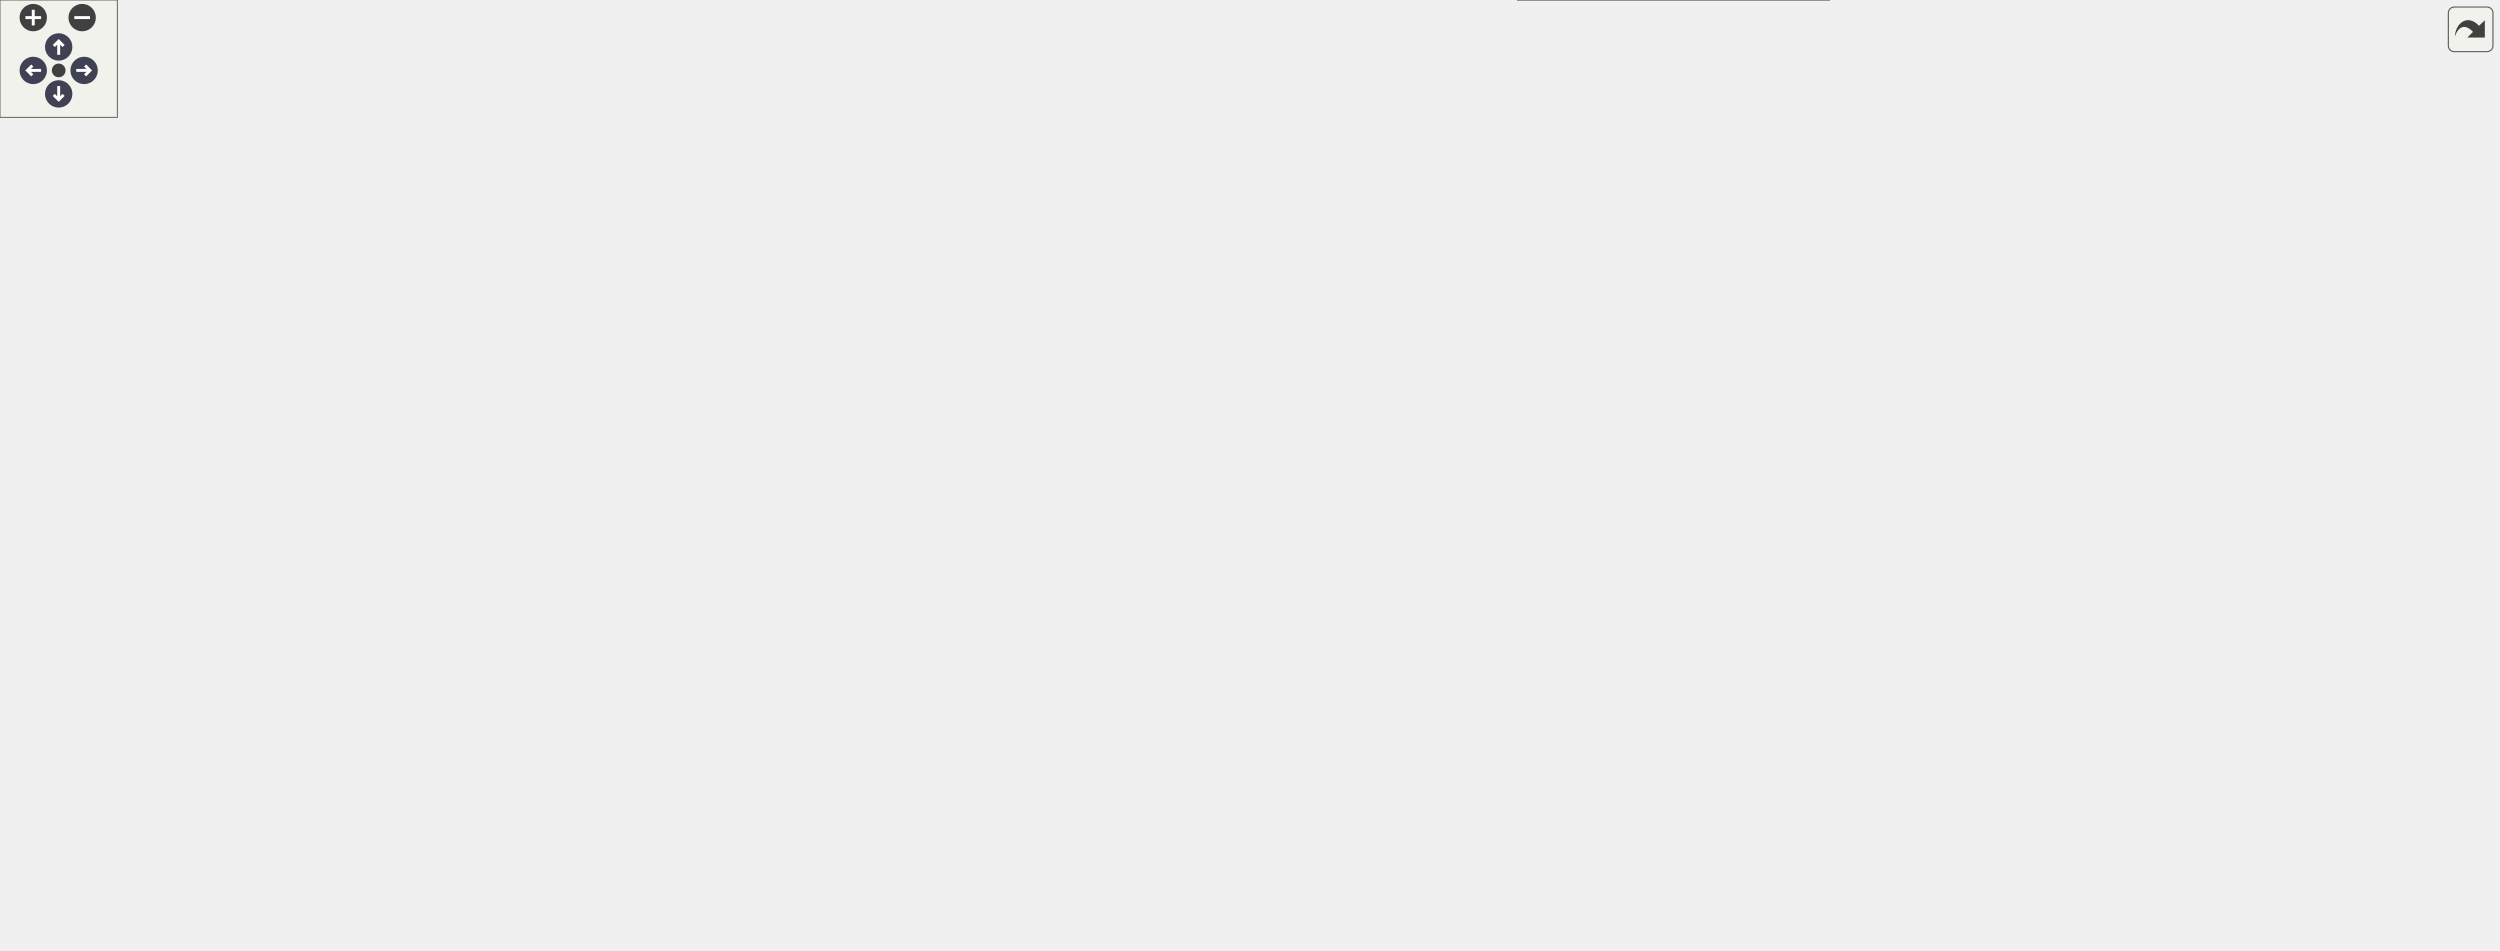
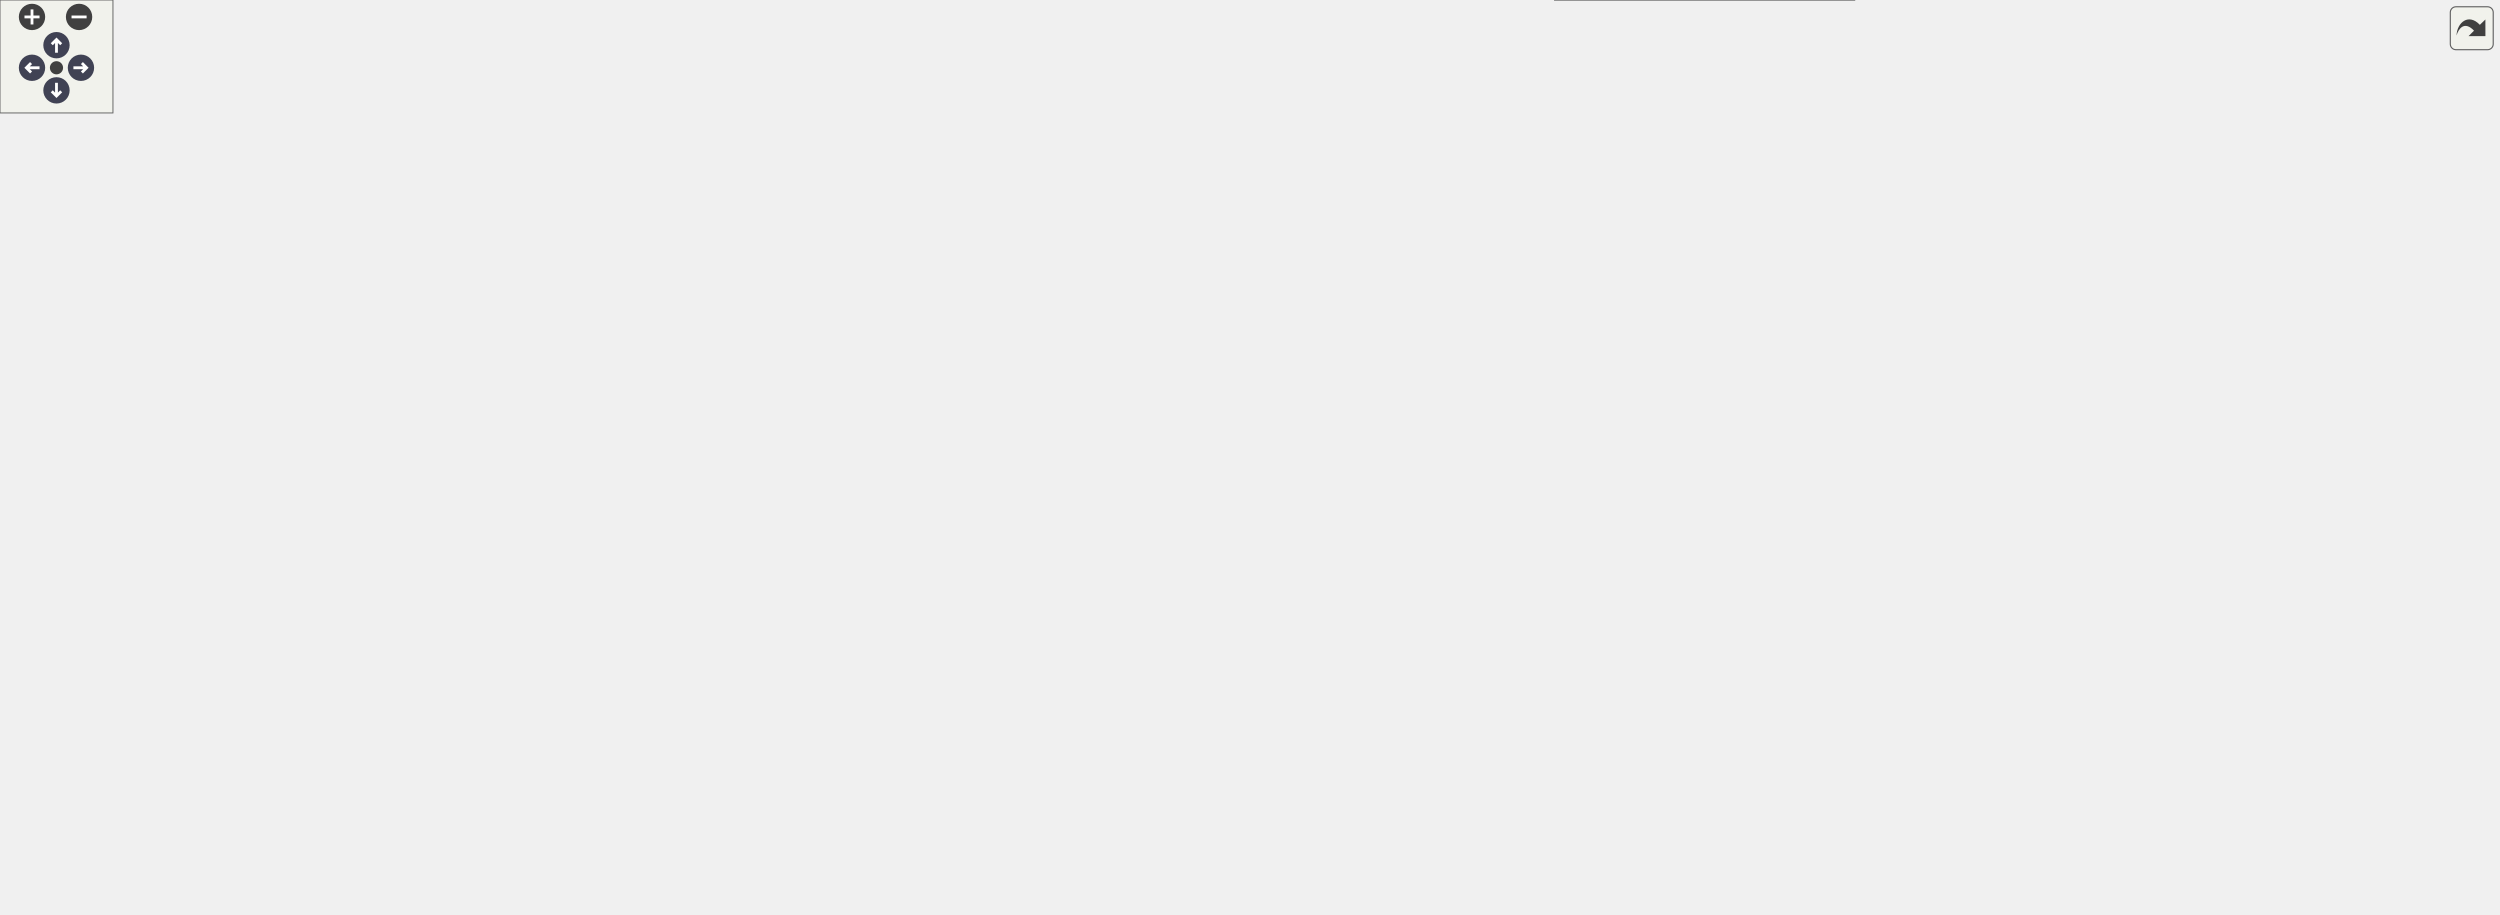
<svg xmlns="http://www.w3.org/2000/svg" xmlns:xlink="http://www.w3.org/1999/xlink" id="main" version="1.1" xml:space="preserve">
  <style type="text/css">
.node, .edge {opacity: 0.7;}
.node.selected, .edge.selected {opacity: 1;}
.edge:hover path { stroke: red; }
.edge:hover polygon { stroke: red; fill: red; }
</style>
  <defs>
    <circle id="rim" cx="0" cy="0" r="7" />
    <circle id="rim2" cx="0" cy="0" r="3.5" />
    <g id="zoomPlus">
      <use xlink:href="#rim" fill="#404040">
        <set attributeName="fill" to="#808080" begin="zoomplus.mouseover" end="zoomplus.mouseout" />
      </use>
      <path d="M-4,0h8M0,-4v8" fill="none" stroke="white" stroke-width="1.5" pointer-events="none" />
    </g>
    <g id="zoomMin">
      <use xlink:href="#rim" fill="#404040">
        <set attributeName="fill" to="#808080" begin="zoomminus.mouseover" end="zoomminus.mouseout" />
      </use>
      <path d="M-4,0h8" fill="none" stroke="white" stroke-width="1.5" pointer-events="none" />
    </g>
    <g id="arrowUp" transform="translate(30 24)">
      <use xlink:href="#rim" />
      <path pointer-events="none" fill="none" stroke="white" stroke-width="1.5" d="M0,-3.0v7 M-2.5,-0.5L0,-3.0L2.5,-0.5" />
    </g>
    <g id="arrowRight" transform="rotate(90) translate(36 -43)">
      <use xlink:href="#rim" />
      <path pointer-events="none" fill="none" stroke="white" stroke-width="1.5" d="M0,-3.0v7 M-2.5,-0.5L0,-3.0L2.5,-0.5" />
    </g>
    <g id="arrowDown" transform="rotate(180) translate(-30 -48)">
      <use xlink:href="#rim" />
      <path pointer-events="none" fill="none" stroke="white" stroke-width="1.5" d="M0,-3.0v7 M-2.5,-0.5L0,-3.0L2.5,-0.5" />
    </g>
    <g id="arrowLeft" transform="rotate(270) translate(-36 17)">
      <use xlink:href="#rim" />
      <path pointer-events="none" fill="none" stroke="white" stroke-width="1.5" d="M0,-3.0v7 M-2.5,-0.5L0,-3.0L2.5,-0.5" />
    </g>
    <g id="resetDef">
      <use xlink:href="#rim2" fill="#404040">
        <set attributeName="fill" to="#808080" begin="reset.mouseover" end="reset.mouseout" />
      </use>
    </g>
  </defs>
  <svg id="graph" class="graph">
    <g id="viewport">
      <g id="Node000001" class="node">
        <g id="a_Node000001">
          <a xlink:title=" ">
-             <polygon fill="#999999" stroke="#666666" points="1277,-250 1142,-250 1142,-209 1277,-209 1277,-250" />
-             <text text-anchor="start" x="1150" y="-238" font-family="Helvetica,sans-Serif" font-size="10.00">nlohmann::json_schema</text>
-             <text text-anchor="start" x="1150" y="-227" font-family="Helvetica,sans-Serif" font-size="10.00">::root_schema::get_or</text>
-             <text text-anchor="middle" x="1209.5" y="-216" font-family="Helvetica,sans-Serif" font-size="10.00">_create_ref</text>
+             <polygon fill="#999999" stroke="#666666" points="1327,-250 1192,-250 1192,-209 1327,-209 1327,-250" />
+             <text text-anchor="start" x="1200" y="-238" font-family="Helvetica,sans-Serif" font-size="10.00">nlohmann::json_schema</text>
+             <text text-anchor="start" x="1200" y="-227" font-family="Helvetica,sans-Serif" font-size="10.00">::root_schema::get_or</text>
+             <text text-anchor="middle" x="1259.5" y="-216" font-family="Helvetica,sans-Serif" font-size="10.00">_create_ref</text>
          </a>
        </g>
      </g>
      <g id="Node000002" class="node">
        <g id="a_Node000002">
          <a xlink:href="classanonymous__namespace_02json-validator_8cpp_03_1_1schema.html#aafee860997369c77204d5b1a7d095c3f" target="_top" xlink:title=" ">
-             <polygon fill="white" stroke="#666666" points="1106,-250 971,-250 971,-209 1106,-209 1106,-250" />
-             <text text-anchor="start" x="979" y="-238" font-family="Helvetica,sans-Serif" font-size="10.00">anonymous_namespace</text>
-             <text text-anchor="start" x="979" y="-227" font-family="Helvetica,sans-Serif" font-size="10.00">{json-validator::cpp}</text>
-             <text text-anchor="middle" x="1038.5" y="-216" font-family="Helvetica,sans-Serif" font-size="10.00">::schema::make</text>
+             <polygon fill="white" stroke="#666666" points="1156,-250 1021,-250 1021,-209 1156,-209 1156,-250" />
+             <text text-anchor="start" x="1029" y="-238" font-family="Helvetica,sans-Serif" font-size="10.00">anonymous_namespace</text>
+             <text text-anchor="start" x="1029" y="-227" font-family="Helvetica,sans-Serif" font-size="10.00">{json-validator::cpp}</text>
+             <text text-anchor="middle" x="1088.5" y="-216" font-family="Helvetica,sans-Serif" font-size="10.00">::schema::make</text>
          </a>
        </g>
      </g>
      <g id="edge1_Node000001_Node000002" class="edge">
        <g id="a_edge1_Node000001_Node000002">
          <a xlink:title=" ">
-             <path fill="none" stroke="#63b8ff" d="M1131.45,-222.77C1122.98,-222.72 1114.41,-222.76 1106.08,-222.89" />
-             <polygon fill="#63b8ff" stroke="#63b8ff" points="1131.67,-226.28 1141.71,-222.88 1131.74,-219.28 1131.67,-226.28" />
+             <path fill="none" stroke="#63b8ff" d="M1181.45,-222.77C1172.98,-222.72 1164.41,-222.76 1156.08,-222.89" />
+             <polygon fill="#63b8ff" stroke="#63b8ff" points="1181.67,-226.28 1191.71,-222.88 1181.74,-219.28 1181.67,-226.28" />
          </a>
        </g>
      </g>
      <g id="edge3_Node000002_Node000001" class="edge">
        <g id="a_edge3_Node000002_Node000001">
          <a xlink:title=" ">
-             <path fill="none" stroke="#63b8ff" d="M1116.34,-236.23C1124.81,-236.28 1133.38,-236.24 1141.71,-236.12" />
-             <polygon fill="#63b8ff" stroke="#63b8ff" points="1116.12,-232.72 1106.08,-236.11 1116.05,-239.72 1116.12,-232.72" />
+             <path fill="none" stroke="#63b8ff" d="M1166.34,-236.23C1174.81,-236.28 1183.38,-236.24 1191.71,-236.12" />
+             <polygon fill="#63b8ff" stroke="#63b8ff" points="1166.12,-232.72 1156.08,-236.11 1166.05,-239.72 1166.12,-232.72" />
          </a>
        </g>
      </g>
      <g id="edge9_Node000002_Node000002" class="edge">
        <g id="a_edge9_Node000002_Node000002">
          <a xlink:title=" ">
-             <path fill="none" stroke="#63b8ff" d="M1067.75,-259.96C1063.4,-264.74 1053.65,-268 1038.5,-268 1014.26,-268 1003.85,-259.65 1007.26,-250.1" />
-             <polygon fill="#63b8ff" stroke="#63b8ff" points="1071.19,-260.59 1069.74,-250.1 1064.33,-259.2 1071.19,-260.59" />
+             <path fill="none" stroke="#63b8ff" d="M1117.75,-259.96C1113.4,-264.74 1103.65,-268 1088.5,-268 1064.26,-268 1053.85,-259.65 1057.26,-250.1" />
+             <polygon fill="#63b8ff" stroke="#63b8ff" points="1121.19,-260.59 1119.74,-250.1 1114.33,-259.2 1121.19,-260.59" />
          </a>
        </g>
      </g>
      <g id="Node000003" class="node">
        <g id="a_Node000003">
          <a xlink:href="classanonymous__namespace_02json-validator_8cpp_03_1_1array.html#ad16bb35faff550ae0c7014de82822e71" target="_top" xlink:title=" ">
-             <polygon fill="white" stroke="#666666" points="923,-425 788,-425 788,-384 923,-384 923,-425" />
-             <text text-anchor="start" x="796" y="-413" font-family="Helvetica,sans-Serif" font-size="10.00">anonymous_namespace</text>
-             <text text-anchor="start" x="796" y="-402" font-family="Helvetica,sans-Serif" font-size="10.00">{json-validator::cpp}</text>
-             <text text-anchor="middle" x="855.5" y="-391" font-family="Helvetica,sans-Serif" font-size="10.00">::array::array</text>
+             <polygon fill="white" stroke="#666666" points="973,-425 838,-425 838,-384 973,-384 973,-425" />
+             <text text-anchor="start" x="846" y="-413" font-family="Helvetica,sans-Serif" font-size="10.00">anonymous_namespace</text>
+             <text text-anchor="start" x="846" y="-402" font-family="Helvetica,sans-Serif" font-size="10.00">{json-validator::cpp}</text>
+             <text text-anchor="middle" x="905.5" y="-391" font-family="Helvetica,sans-Serif" font-size="10.00">::array::array</text>
          </a>
        </g>
      </g>
      <g id="edge2_Node000002_Node000003" class="edge">
        <g id="a_edge2_Node000002_Node000003">
          <a xlink:title=" ">
-             <path fill="none" stroke="#63b8ff" d="M1023.54,-259.25C1006.78,-291.99 975.76,-344.11 935,-375.5 930.97,-378.6 926.58,-381.4 921.99,-383.92" />
-             <polygon fill="#63b8ff" stroke="#63b8ff" points="1026.74,-260.68 1028.08,-250.17 1020.48,-257.55 1026.74,-260.68" />
+             <path fill="none" stroke="#63b8ff" d="M1073.54,-259.25C1056.78,-291.99 1025.76,-344.11 985,-375.5 980.97,-378.6 976.58,-381.4 971.99,-383.92" />
+             <polygon fill="#63b8ff" stroke="#63b8ff" points="1076.74,-260.68 1078.08,-250.17 1070.48,-257.55 1076.74,-260.68" />
          </a>
        </g>
      </g>
      <g id="Node000004" class="node">
        <g id="a_Node000004">
          <a xlink:href="classnlohmann_1_1json__schema_1_1root__schema.html#a4c543fe7b89e76b3fdd17a6883696238" target="_top" xlink:title=" ">
-             <polygon fill="white" stroke="#666666" points="923,-348 788,-348 788,-307 923,-307 923,-348" />
-             <text text-anchor="start" x="796" y="-336" font-family="Helvetica,sans-Serif" font-size="10.00">nlohmann::json_schema</text>
-             <text text-anchor="start" x="796" y="-325" font-family="Helvetica,sans-Serif" font-size="10.00">::root_schema::insert</text>
-             <text text-anchor="middle" x="855.5" y="-314" font-family="Helvetica,sans-Serif" font-size="10.00">_unknown_keyword</text>
+             <polygon fill="white" stroke="#666666" points="973,-348 838,-348 838,-307 973,-307 973,-348" />
+             <text text-anchor="start" x="846" y="-336" font-family="Helvetica,sans-Serif" font-size="10.00">nlohmann::json_schema</text>
+             <text text-anchor="start" x="846" y="-325" font-family="Helvetica,sans-Serif" font-size="10.00">::root_schema::insert</text>
+             <text text-anchor="middle" x="905.5" y="-314" font-family="Helvetica,sans-Serif" font-size="10.00">_unknown_keyword</text>
          </a>
        </g>
      </g>
      <g id="edge4_Node000002_Node000004" class="edge">
        <g id="a_edge4_Node000002_Node000004">
          <a xlink:title=" ">
-             <path fill="none" stroke="#63b8ff" d="M989.79,-255.82C972.96,-266.73 953.59,-278.93 935,-288.5 921.77,-295.31 906.62,-301.46 893.18,-306.96" />
-             <polygon fill="#63b8ff" stroke="#63b8ff" points="991.87,-258.64 998.34,-250.25 988.05,-252.77 991.87,-258.64" />
+             <path fill="none" stroke="#63b8ff" d="M1039.79,-255.82C1022.96,-266.73 1003.59,-278.93 985,-288.5 971.77,-295.31 956.62,-301.46 943.18,-306.96" />
+             <polygon fill="#63b8ff" stroke="#63b8ff" points="1041.87,-258.64 1048.34,-250.25 1038.05,-252.77 1041.87,-258.64" />
          </a>
        </g>
      </g>
      <g id="Node000005" class="node">
        <g id="a_Node000005">
          <a xlink:href="classanonymous__namespace_02json-validator_8cpp_03_1_1logical__combination.html#af6e410a20a726f16733df11cfa9f8ff5" target="_top" xlink:title=" ">
-             <polygon fill="white" stroke="#666666" points="923,-288.5 788,-288.5 788,-236.5 923,-236.5 923,-288.5" />
-             <text text-anchor="start" x="796" y="-276.5" font-family="Helvetica,sans-Serif" font-size="10.00">anonymous_namespace</text>
-             <text text-anchor="start" x="796" y="-265.5" font-family="Helvetica,sans-Serif" font-size="10.00">{json-validator::cpp}</text>
-             <text text-anchor="start" x="796" y="-254.5" font-family="Helvetica,sans-Serif" font-size="10.00">::logical_combination</text>
-             <text text-anchor="middle" x="855.5" y="-243.5" font-family="Helvetica,sans-Serif" font-size="10.00">::logical_combination</text>
+             <polygon fill="white" stroke="#666666" points="973,-288.5 838,-288.5 838,-236.5 973,-236.5 973,-288.5" />
+             <text text-anchor="start" x="846" y="-276.5" font-family="Helvetica,sans-Serif" font-size="10.00">anonymous_namespace</text>
+             <text text-anchor="start" x="846" y="-265.5" font-family="Helvetica,sans-Serif" font-size="10.00">{json-validator::cpp}</text>
+             <text text-anchor="start" x="846" y="-254.5" font-family="Helvetica,sans-Serif" font-size="10.00">::logical_combination</text>
+             <text text-anchor="middle" x="905.5" y="-243.5" font-family="Helvetica,sans-Serif" font-size="10.00">::logical_combination</text>
          </a>
        </g>
      </g>
      <g id="edge7_Node000002_Node000005" class="edge">
        <g id="a_edge7_Node000002_Node000005">
          <a xlink:title=" ">
-             <path fill="none" stroke="#63b8ff" d="M960.93,-243.46C948.42,-245.74 935.54,-248.09 923.29,-250.32" />
-             <polygon fill="#63b8ff" stroke="#63b8ff" points="961.66,-246.88 970.87,-241.65 960.41,-240 961.66,-246.88" />
+             <path fill="none" stroke="#63b8ff" d="M1010.93,-243.46C998.42,-245.74 985.54,-248.09 973.29,-250.32" />
+             <polygon fill="#63b8ff" stroke="#63b8ff" points="1011.66,-246.88 1020.87,-241.65 1010.41,-240 1011.66,-246.88" />
          </a>
        </g>
      </g>
      <g id="Node000006" class="node">
        <g id="a_Node000006">
          <a xlink:href="classanonymous__namespace_02json-validator_8cpp_03_1_1logical__not.html#a5ac57fd40f4d28a3def56b84a8e8cd4f" target="_top" xlink:title=" ">
-             <polygon fill="white" stroke="#666666" points="923,-218 788,-218 788,-177 923,-177 923,-218" />
-             <text text-anchor="start" x="796" y="-206" font-family="Helvetica,sans-Serif" font-size="10.00">anonymous_namespace</text>
-             <text text-anchor="start" x="796" y="-195" font-family="Helvetica,sans-Serif" font-size="10.00">{json-validator::cpp}</text>
-             <text text-anchor="middle" x="855.5" y="-184" font-family="Helvetica,sans-Serif" font-size="10.00">::logical_not::logical_not</text>
+             <polygon fill="white" stroke="#666666" points="973,-218 838,-218 838,-177 973,-177 973,-218" />
+             <text text-anchor="start" x="846" y="-206" font-family="Helvetica,sans-Serif" font-size="10.00">anonymous_namespace</text>
+             <text text-anchor="start" x="846" y="-195" font-family="Helvetica,sans-Serif" font-size="10.00">{json-validator::cpp}</text>
+             <text text-anchor="middle" x="905.5" y="-184" font-family="Helvetica,sans-Serif" font-size="10.00">::logical_not::logical_not</text>
          </a>
        </g>
      </g>
      <g id="edge8_Node000002_Node000006" class="edge">
        <g id="a_edge8_Node000002_Node000006">
          <a xlink:title=" ">
-             <path fill="none" stroke="#63b8ff" d="M960.93,-215.96C948.42,-213.75 935.54,-211.47 923.29,-209.31" />
-             <polygon fill="#63b8ff" stroke="#63b8ff" points="960.42,-219.43 970.87,-217.72 961.64,-212.53 960.42,-219.43" />
+             <path fill="none" stroke="#63b8ff" d="M1010.93,-215.96C998.42,-213.75 985.54,-211.47 973.29,-209.31" />
+             <polygon fill="#63b8ff" stroke="#63b8ff" points="1010.42,-219.43 1020.87,-217.72 1011.64,-212.53 1010.42,-219.43" />
          </a>
        </g>
      </g>
      <g id="Node000007" class="node">
        <g id="a_Node000007">
          <a xlink:href="classanonymous__namespace_02json-validator_8cpp_03_1_1object.html#a51137ac019fc30c7ab57f839cd9a3638" target="_top" xlink:title=" ">
-             <polygon fill="white" stroke="#666666" points="923,-159 788,-159 788,-118 923,-118 923,-159" />
-             <text text-anchor="start" x="796" y="-147" font-family="Helvetica,sans-Serif" font-size="10.00">anonymous_namespace</text>
-             <text text-anchor="start" x="796" y="-136" font-family="Helvetica,sans-Serif" font-size="10.00">{json-validator::cpp}</text>
-             <text text-anchor="middle" x="855.5" y="-125" font-family="Helvetica,sans-Serif" font-size="10.00">::object::object</text>
+             <polygon fill="white" stroke="#666666" points="973,-159 838,-159 838,-118 973,-118 973,-159" />
+             <text text-anchor="start" x="846" y="-147" font-family="Helvetica,sans-Serif" font-size="10.00">anonymous_namespace</text>
+             <text text-anchor="start" x="846" y="-136" font-family="Helvetica,sans-Serif" font-size="10.00">{json-validator::cpp}</text>
+             <text text-anchor="middle" x="905.5" y="-125" font-family="Helvetica,sans-Serif" font-size="10.00">::object::object</text>
          </a>
        </g>
      </g>
      <g id="edge10_Node000002_Node000007" class="edge">
        <g id="a_edge10_Node000002_Node000007">
          <a xlink:title=" ">
-             <path fill="none" stroke="#63b8ff" d="M997.46,-203.5C978.88,-192 956.24,-178.78 935,-168.5 928.3,-165.26 921.16,-162.12 914.01,-159.16" />
-             <polygon fill="#63b8ff" stroke="#63b8ff" points="995.63,-206.48 1005.97,-208.81 999.34,-200.55 995.63,-206.48" />
+             <path fill="none" stroke="#63b8ff" d="M1047.46,-203.5C1028.88,-192 1006.24,-178.78 985,-168.5 978.3,-165.26 971.16,-162.12 964.01,-159.16" />
+             <polygon fill="#63b8ff" stroke="#63b8ff" points="1045.63,-206.48 1055.97,-208.81 1049.34,-200.55 1045.63,-206.48" />
          </a>
        </g>
      </g>
      <g id="Node000008" class="node">
        <g id="a_Node000008">
          <a xlink:href="classnlohmann_1_1json__schema_1_1root__schema.html#aa92bf9509db49548416a244fb4528e3c" target="_top" xlink:title=" ">
-             <polygon fill="white" stroke="#666666" points="923,-100 788,-100 788,-59 923,-59 923,-100" />
-             <text text-anchor="start" x="796" y="-88" font-family="Helvetica,sans-Serif" font-size="10.00">nlohmann::json_schema</text>
-             <text text-anchor="start" x="796" y="-77" font-family="Helvetica,sans-Serif" font-size="10.00">::root_schema::set_root</text>
-             <text text-anchor="middle" x="855.5" y="-66" font-family="Helvetica,sans-Serif" font-size="10.00">_schema</text>
+             <polygon fill="white" stroke="#666666" points="973,-100 838,-100 838,-59 973,-59 973,-100" />
+             <text text-anchor="start" x="846" y="-88" font-family="Helvetica,sans-Serif" font-size="10.00">nlohmann::json_schema</text>
+             <text text-anchor="start" x="846" y="-77" font-family="Helvetica,sans-Serif" font-size="10.00">::root_schema::set_root</text>
+             <text text-anchor="middle" x="905.5" y="-66" font-family="Helvetica,sans-Serif" font-size="10.00">_schema</text>
          </a>
        </g>
      </g>
      <g id="edge11_Node000002_Node000008" class="edge">
        <g id="a_edge11_Node000002_Node000008">
          <a xlink:title=" ">
-             <path fill="none" stroke="#63b8ff" d="M1019.02,-199.98C1000.67,-172.85 970.25,-133.19 935,-108.5 930.6,-105.42 925.83,-102.62 920.89,-100.09" />
-             <polygon fill="#63b8ff" stroke="#63b8ff" points="1016.33,-202.26 1024.77,-208.67 1022.16,-198.4 1016.33,-202.26" />
-           </a>
-         </g>
-       </g>
-       <g id="Node000021" class="node">
-         <g id="a_Node000021">
+             <path fill="none" stroke="#63b8ff" d="M1068.9,-200.32C1050.47,-173.48 1020,-134.19 985,-109.5 980.11,-106.05 974.78,-102.94 969.26,-100.14" />
+             <polygon fill="#63b8ff" stroke="#63b8ff" points="1066.19,-202.57 1074.68,-208.91 1072,-198.66 1066.19,-202.57" />
+           </a>
+         </g>
+       </g>
+       <g id="Node000026" class="node">
+         <g id="a_Node000026">
          <a xlink:href="classanonymous__namespace_02json-validator_8cpp_03_1_1type__schema.html#a72ff3c13768d129592b9d088316d0d99" target="_top" xlink:title=" ">
-             <polygon fill="white" stroke="#666666" points="935,-41 776,-41 776,0 935,0 935,-41" />
-             <text text-anchor="start" x="784" y="-29" font-family="Helvetica,sans-Serif" font-size="10.00">anonymous_namespace</text>
-             <text text-anchor="start" x="784" y="-18" font-family="Helvetica,sans-Serif" font-size="10.00">{json-validator::cpp}</text>
-             <text text-anchor="middle" x="855.5" y="-7" font-family="Helvetica,sans-Serif" font-size="10.00">::type_schema::type_schema</text>
-           </a>
-         </g>
-       </g>
-       <g id="edge24_Node000002_Node000021" class="edge">
-         <g id="a_edge24_Node000002_Node000021">
-           <a xlink:title=" ">
-             <path fill="none" stroke="#63b8ff" d="M1027.68,-199.24C1013.35,-159.57 983.06,-90.27 935,-49.5 931.34,-46.4 927.33,-43.61 923.1,-41.12" />
-             <polygon fill="#63b8ff" stroke="#63b8ff" points="1024.45,-200.6 1031.06,-208.88 1031.06,-198.29 1024.45,-200.6" />
+             <polygon fill="white" stroke="#666666" points="985,-41 826,-41 826,0 985,0 985,-41" />
+             <text text-anchor="start" x="834" y="-29" font-family="Helvetica,sans-Serif" font-size="10.00">anonymous_namespace</text>
+             <text text-anchor="start" x="834" y="-18" font-family="Helvetica,sans-Serif" font-size="10.00">{json-validator::cpp}</text>
+             <text text-anchor="middle" x="905.5" y="-7" font-family="Helvetica,sans-Serif" font-size="10.00">::type_schema::type_schema</text>
+           </a>
+         </g>
+       </g>
+       <g id="edge29_Node000002_Node000026" class="edge">
+         <g id="a_edge29_Node000002_Node000026">
+           <a xlink:title=" ">
+             <path fill="none" stroke="#63b8ff" d="M1077.68,-199.24C1063.35,-159.57 1033.06,-90.27 985,-49.5 981.34,-46.4 977.33,-43.61 973.1,-41.12" />
+             <polygon fill="#63b8ff" stroke="#63b8ff" points="1074.45,-200.6 1081.06,-208.88 1081.06,-198.29 1074.45,-200.6" />
          </a>
        </g>
      </g>
      <g id="edge6_Node000004_Node000002" class="edge">
        <g id="a_edge6_Node000004_Node000002">
          <a xlink:title=" ">
-             <path fill="none" stroke="#63b8ff" d="M932.51,-307.76C933.35,-307.34 934.18,-306.92 935,-306.5 965.95,-290.57 999.04,-267.36 1019,-250.27" />
-             <polygon fill="#63b8ff" stroke="#63b8ff" points="930.86,-304.67 923.33,-312.12 933.87,-310.99 930.86,-304.67" />
+             <path fill="none" stroke="#63b8ff" d="M982.51,-307.76C983.35,-307.34 984.18,-306.92 985,-306.5 1015.95,-290.57 1049.04,-267.36 1069,-250.27" />
+             <polygon fill="#63b8ff" stroke="#63b8ff" points="980.86,-304.67 973.33,-312.12 983.87,-310.99 980.86,-304.67" />
          </a>
        </g>
      </g>
      <g id="edge5_Node000004_Node000004" class="edge">
        <g id="a_edge5_Node000004_Node000004">
          <a xlink:title=" ">
-             <path fill="none" stroke="#63b8ff" d="M886.81,-357.96C882.16,-362.74 871.72,-366 855.5,-366 829.55,-366 818.4,-357.65 822.05,-348.1" />
-             <polygon fill="#63b8ff" stroke="#63b8ff" points="890.25,-358.61 888.95,-348.1 883.41,-357.13 890.25,-358.61" />
+             <path fill="none" stroke="#63b8ff" d="M936.81,-357.96C932.16,-362.74 921.72,-366 905.5,-366 879.55,-366 868.4,-357.65 872.05,-348.1" />
+             <polygon fill="#63b8ff" stroke="#63b8ff" points="940.25,-358.61 938.95,-348.1 933.41,-357.13 940.25,-358.61" />
          </a>
        </g>
      </g>
      <g id="Node000009" class="node">
        <g id="a_Node000009">
          <a xlink:href="classnlohmann_1_1json__schema_1_1json__validator.html#a13e1d3029c8953bb9c7d1879382edb03" target="_top" xlink:title=" ">
-             <polygon fill="white" stroke="#666666" points="740,-136 605,-136 605,-95 740,-95 740,-136" />
-             <text text-anchor="start" x="613" y="-124" font-family="Helvetica,sans-Serif" font-size="10.00">nlohmann::json_schema</text>
-             <text text-anchor="start" x="613" y="-113" font-family="Helvetica,sans-Serif" font-size="10.00">::json_validator::set</text>
-             <text text-anchor="middle" x="672.5" y="-102" font-family="Helvetica,sans-Serif" font-size="10.00">_root_schema</text>
+             <polygon fill="white" stroke="#666666" points="790,-136 655,-136 655,-95 790,-95 790,-136" />
+             <text text-anchor="start" x="663" y="-124" font-family="Helvetica,sans-Serif" font-size="10.00">nlohmann::json_schema</text>
+             <text text-anchor="start" x="663" y="-113" font-family="Helvetica,sans-Serif" font-size="10.00">::json_validator::set</text>
+             <text text-anchor="middle" x="722.5" y="-102" font-family="Helvetica,sans-Serif" font-size="10.00">_root_schema</text>
          </a>
        </g>
      </g>
      <g id="edge12_Node000008_Node000009" class="edge">
        <g id="a_edge12_Node000008_Node000009">
          <a xlink:title=" ">
-             <path fill="none" stroke="#63b8ff" d="M777.93,-94.73C765.42,-97.22 752.54,-99.78 740.29,-102.22" />
-             <polygon fill="#63b8ff" stroke="#63b8ff" points="778.75,-98.14 787.87,-92.75 777.38,-91.27 778.75,-98.14" />
-           </a>
-         </g>
-       </g>
-       <g id="Node000019" class="node">
-         <g id="a_Node000019">
+             <path fill="none" stroke="#63b8ff" d="M827.93,-94.73C815.42,-97.22 802.54,-99.78 790.29,-102.22" />
+             <polygon fill="#63b8ff" stroke="#63b8ff" points="828.75,-98.14 837.87,-92.75 827.38,-91.27 828.75,-98.14" />
+           </a>
+         </g>
+       </g>
+       <g id="Node000024" class="node">
+         <g id="a_Node000024">
          <a xlink:href="classnlohmann_1_1json__schema_1_1json__validator.html#a48f742fda328ff2dc2de223e9452c4d1" target="_top" xlink:title=" ">
-             <polygon fill="white" stroke="#666666" points="740,-64 605,-64 605,-23 740,-23 740,-64" />
-             <text text-anchor="start" x="613" y="-52" font-family="Helvetica,sans-Serif" font-size="10.00">nlohmann::json_schema</text>
-             <text text-anchor="start" x="613" y="-41" font-family="Helvetica,sans-Serif" font-size="10.00">::json_validator::set</text>
-             <text text-anchor="middle" x="672.5" y="-30" font-family="Helvetica,sans-Serif" font-size="10.00">_root_schema</text>
-           </a>
-         </g>
-       </g>
-       <g id="edge22_Node000008_Node000019" class="edge">
-         <g id="a_edge22_Node000008_Node000019">
-           <a xlink:title=" ">
-             <path fill="none" stroke="#63b8ff" d="M777.93,-64.27C765.42,-61.78 752.54,-59.22 740.29,-56.78" />
-             <polygon fill="#63b8ff" stroke="#63b8ff" points="777.38,-67.73 787.87,-66.25 778.75,-60.86 777.38,-67.73" />
+             <polygon fill="white" stroke="#666666" points="790,-64 655,-64 655,-23 790,-23 790,-64" />
+             <text text-anchor="start" x="663" y="-52" font-family="Helvetica,sans-Serif" font-size="10.00">nlohmann::json_schema</text>
+             <text text-anchor="start" x="663" y="-41" font-family="Helvetica,sans-Serif" font-size="10.00">::json_validator::set</text>
+             <text text-anchor="middle" x="722.5" y="-30" font-family="Helvetica,sans-Serif" font-size="10.00">_root_schema</text>
+           </a>
+         </g>
+       </g>
+       <g id="edge27_Node000008_Node000024" class="edge">
+         <g id="a_edge27_Node000008_Node000024">
+           <a xlink:title=" ">
+             <path fill="none" stroke="#63b8ff" d="M827.93,-64.27C815.42,-61.78 802.54,-59.22 790.29,-56.78" />
+             <polygon fill="#63b8ff" stroke="#63b8ff" points="827.38,-67.73 837.87,-66.25 828.75,-60.86 827.38,-67.73" />
          </a>
        </g>
      </g>
      <g id="Node000010" class="node">
        <g id="a_Node000010">
          <a xlink:href="classnlohmann_1_1json__schema_1_1json__validator.html#ad8f46dfed69afe463732ae335879dabb" target="_top" xlink:title=" ">
-             <polygon fill="white" stroke="#666666" points="569,-221 434,-221 434,-180 569,-180 569,-221" />
-             <text text-anchor="start" x="442" y="-209" font-family="Helvetica,sans-Serif" font-size="10.00">nlohmann::json_schema</text>
-             <text text-anchor="start" x="442" y="-198" font-family="Helvetica,sans-Serif" font-size="10.00">::json_validator::json</text>
-             <text text-anchor="middle" x="501.5" y="-187" font-family="Helvetica,sans-Serif" font-size="10.00">_validator</text>
+             <polygon fill="white" stroke="#666666" points="619,-221 484,-221 484,-180 619,-180 619,-221" />
+             <text text-anchor="start" x="492" y="-209" font-family="Helvetica,sans-Serif" font-size="10.00">nlohmann::json_schema</text>
+             <text text-anchor="start" x="492" y="-198" font-family="Helvetica,sans-Serif" font-size="10.00">::json_validator::json</text>
+             <text text-anchor="middle" x="551.5" y="-187" font-family="Helvetica,sans-Serif" font-size="10.00">_validator</text>
          </a>
        </g>
      </g>
      <g id="edge13_Node000009_Node000010" class="edge">
        <g id="a_edge13_Node000009_Node000010">
          <a xlink:title=" ">
-             <path fill="none" stroke="#63b8ff" d="M626.41,-141.26C608.7,-151.08 588.07,-162.15 569,-171.5 563.23,-174.33 557.12,-177.18 551.04,-179.93" />
-             <polygon fill="#63b8ff" stroke="#63b8ff" points="628.36,-144.18 635.38,-136.25 624.95,-138.07 628.36,-144.18" />
+             <path fill="none" stroke="#63b8ff" d="M676.41,-141.26C658.7,-151.08 638.07,-162.15 619,-171.5 613.23,-174.33 607.12,-177.18 601.04,-179.93" />
+             <polygon fill="#63b8ff" stroke="#63b8ff" points="678.36,-144.18 685.38,-136.25 674.95,-138.07 678.36,-144.18" />
+           </a>
+         </g>
+       </g>
+       <g id="Node000021" class="node">
+         <g id="a_Node000021">
+           <a xlink:href="format_8cpp.html#ae66f6b31b5ad750f1fe042a706a4e3d4" target="_top" xlink:title=" ">
+             <polygon fill="white" stroke="#666666" points="572,-162 531,-162 531,-143 572,-143 572,-162" />
+             <text text-anchor="middle" x="551.5" y="-150" font-family="Helvetica,sans-Serif" font-size="10.00">main</text>
+           </a>
+         </g>
+       </g>
+       <g id="edge24_Node000009_Node000021" class="edge">
+         <g id="a_edge24_Node000009_Node000021">
+           <a xlink:title=" ">
+             <path fill="none" stroke="#63b8ff" d="M644.87,-132.28C617.98,-138.16 590.02,-144.29 572.01,-148.23" />
+             <polygon fill="#63b8ff" stroke="#63b8ff" points="645.69,-135.68 654.71,-130.12 644.19,-128.84 645.69,-135.68" />
+           </a>
+         </g>
+       </g>
+       <g id="Node000022" class="node">
+         <g id="a_Node000022">
+           <a xlink:href="json-schema-validate_8cpp.html#a0ddf1224851353fc92bfbff6f499fa97" target="_top" xlink:title=" ">
+             <polygon fill="white" stroke="#666666" points="572,-125 531,-125 531,-106 572,-106 572,-125" />
+             <text text-anchor="middle" x="551.5" y="-113" font-family="Helvetica,sans-Serif" font-size="10.00">main</text>
+           </a>
+         </g>
+       </g>
+       <g id="edge25_Node000009_Node000022" class="edge">
+         <g id="a_edge25_Node000009_Node000022">
+           <a xlink:title=" ">
+             <path fill="none" stroke="#63b8ff" d="M644.52,-115.5C617.74,-115.5 589.94,-115.5 572.01,-115.5" />
+             <polygon fill="#63b8ff" stroke="#63b8ff" points="644.71,-119 654.71,-115.5 644.71,-112 644.71,-119" />
+           </a>
+         </g>
+       </g>
+       <g id="Node000023" class="node">
+         <g id="a_Node000023">
+           <a xlink:href="errors_8cpp.html#a840291bc02cba5474a4cb46a9b9566fe" target="_top" xlink:title=" ">
+             <polygon fill="white" stroke="#666666" points="572,-88 531,-88 531,-69 572,-69 572,-88" />
+             <text text-anchor="middle" x="551.5" y="-76" font-family="Helvetica,sans-Serif" font-size="10.00">main</text>
+           </a>
+         </g>
+       </g>
+       <g id="edge26_Node000009_Node000023" class="edge">
+         <g id="a_edge26_Node000009_Node000023">
+           <a xlink:title=" ">
+             <path fill="none" stroke="#63b8ff" d="M644.87,-98.72C617.98,-92.84 590.02,-86.71 572.01,-82.77" />
+             <polygon fill="#63b8ff" stroke="#63b8ff" points="644.19,-102.16 654.71,-100.88 645.69,-95.32 644.19,-102.16" />
+           </a>
+         </g>
+       </g>
+       <g id="Node000011" class="node">
+         <g id="a_Node000011">
+           <a xlink:href="classmqtt_1_1bridge_1_1lib_1_1BridgeStore.html#ab8ade196caaa4d233f8dc1625619ed9a" target="_top" xlink:title=" ">
+             <polygon fill="white" stroke="#666666" points="447.5,-290.5 287.5,-290.5 287.5,-260.5 447.5,-260.5 447.5,-290.5" />
+             <text text-anchor="start" x="295.5" y="-278.5" font-family="Helvetica,sans-Serif" font-size="10.00">mqtt::bridge::lib::</text>
+             <text text-anchor="middle" x="367.5" y="-267.5" font-family="Helvetica,sans-Serif" font-size="10.00">BridgeStore::loadAndValidate</text>
+           </a>
+         </g>
+       </g>
+       <g id="edge14_Node000010_Node000011" class="edge">
+         <g id="a_edge14_Node000010_Node000011">
+           <a xlink:title=" ">
+             <path fill="none" stroke="#63b8ff" d="M490.87,-225.07C462.53,-236.75 429.56,-250.34 404.99,-260.46" />
+             <polygon fill="#63b8ff" stroke="#63b8ff" points="492.37,-228.24 500.29,-221.19 489.71,-221.77 492.37,-228.24" />
+           </a>
+         </g>
+       </g>
+       <g id="Node000013" class="node">
+         <g id="a_Node000013">
+           <a xlink:href="classmqtt_1_1lib_1_1JsonMappingReader.html#a77231994bd3ef854feb2db79dd71746b" target="_top" xlink:title=" ">
+             <polygon fill="white" stroke="#666666" points="448,-215.5 287,-215.5 287,-185.5 448,-185.5 448,-215.5" />
+             <text text-anchor="start" x="295" y="-203.5" font-family="Helvetica,sans-Serif" font-size="10.00">mqtt::lib::JsonMappingReader</text>
+             <text text-anchor="middle" x="367.5" y="-192.5" font-family="Helvetica,sans-Serif" font-size="10.00">::readMappingFromFile</text>
+           </a>
+         </g>
+       </g>
+       <g id="edge16_Node000010_Node000013" class="edge">
+         <g id="a_edge16_Node000010_Node000013">
+           <a xlink:title=" ">
+             <path fill="none" stroke="#63b8ff" d="M473.61,-200.5C465.21,-200.5 456.64,-200.5 448.2,-200.5" />
+             <polygon fill="#63b8ff" stroke="#63b8ff" points="473.76,-204 483.76,-200.5 473.76,-197 473.76,-204" />
+           </a>
+         </g>
+       </g>
+       <g id="Node000017" class="node">
+         <g id="a_Node000017">
+           <a xlink:href="classnlohmann_1_1json__patch.html#ac7aea9496e07beb821fb9e5423fb76f5" target="_top" xlink:title=" ">
+             <polygon fill="white" stroke="#666666" points="429.5,-107.5 305.5,-107.5 305.5,-77.5 429.5,-77.5 429.5,-107.5" />
+             <text text-anchor="start" x="313.5" y="-95.5" font-family="Helvetica,sans-Serif" font-size="10.00">nlohmann::json_patch</text>
+             <text text-anchor="middle" x="367.5" y="-84.5" font-family="Helvetica,sans-Serif" font-size="10.00">::validateJsonPatch</text>
+           </a>
+         </g>
+       </g>
+       <g id="edge20_Node000010_Node000017" class="edge">
+         <g id="a_edge20_Node000010_Node000017">
+           <a xlink:title=" ">
+             <path fill="none" stroke="#63b8ff" d="M491.64,-175.56C489.04,-174.23 486.48,-172.87 484,-171.5 448.72,-151.97 410.63,-124.55 388.21,-107.69" />
+             <polygon fill="#63b8ff" stroke="#63b8ff" points="490.09,-178.7 500.61,-179.97 493.19,-172.42 490.09,-178.7" />
+           </a>
+         </g>
+       </g>
+       <g id="Node000012" class="node">
+         <g id="a_Node000012">
+           <a xlink:href="mqttbridge_8cpp.html#a0ddf1224851353fc92bfbff6f499fa97" target="_top" xlink:title=" ">
+             <polygon fill="white" stroke="#666666" points="184.5,-312 143.5,-312 143.5,-293 184.5,-293 184.5,-312" />
+             <text text-anchor="middle" x="164" y="-300" font-family="Helvetica,sans-Serif" font-size="10.00">main</text>
+           </a>
+         </g>
+       </g>
+       <g id="edge15_Node000011_Node000012" class="edge">
+         <g id="a_edge15_Node000011_Node000012">
+           <a xlink:title=" ">
+             <path fill="none" stroke="#63b8ff" d="M277.31,-287.45C242.87,-292.07 206.61,-296.92 184.9,-299.83" />
+             <polygon fill="#63b8ff" stroke="#63b8ff" points="277.99,-290.89 287.44,-286.09 277.06,-283.95 277.99,-290.89" />
+           </a>
+         </g>
+       </g>
+       <g id="Node000014" class="node">
+         <g id="a_Node000014">
+           <a xlink:href="classmqtt_1_1mqttintegrator_1_1SocketContextFactory.html#a0667981d3feaa8d66a6ba2ecb81dc900" target="_top" xlink:title=" ">
+             <polygon fill="white" stroke="#666666" points="228.5,-275 99.5,-275 99.5,-234 228.5,-234 228.5,-275" />
+             <text text-anchor="start" x="107.5" y="-263" font-family="Helvetica,sans-Serif" font-size="10.00">mqtt::mqttintegrator</text>
+             <text text-anchor="start" x="107.5" y="-252" font-family="Helvetica,sans-Serif" font-size="10.00">::SocketContextFactory</text>
+             <text text-anchor="middle" x="164" y="-241" font-family="Helvetica,sans-Serif" font-size="10.00">::create</text>
+           </a>
+         </g>
+       </g>
+       <g id="edge17_Node000013_Node000014" class="edge">
+         <g id="a_edge17_Node000013_Node000014">
+           <a xlink:title=" ">
+             <path fill="none" stroke="#63b8ff" d="M300.65,-218.15C277.52,-224.35 251.58,-231.3 228.64,-237.45" />
+             <polygon fill="#63b8ff" stroke="#63b8ff" points="301.62,-221.51 310.37,-215.54 299.81,-214.75 301.62,-221.51" />
+           </a>
+         </g>
+       </g>
+       <g id="Node000015" class="node">
+         <g id="a_Node000015">
+           <a xlink:href="classmqtt_1_1mqttbroker_1_1SocketContextFactory.html#a84a300c6ea4e8fc1e0370f5460a64e9a" target="_top" xlink:title=" ">
+             <polygon fill="white" stroke="#666666" points="233,-215.5 95,-215.5 95,-185.5 233,-185.5 233,-215.5" />
+             <text text-anchor="start" x="103" y="-203.5" font-family="Helvetica,sans-Serif" font-size="10.00">mqtt::mqttbroker::Socket</text>
+             <text text-anchor="middle" x="164" y="-192.5" font-family="Helvetica,sans-Serif" font-size="10.00">ContextFactory::create</text>
+           </a>
+         </g>
+       </g>
+       <g id="edge18_Node000013_Node000015" class="edge">
+         <g id="a_edge18_Node000013_Node000015">
+           <a xlink:title=" ">
+             <path fill="none" stroke="#63b8ff" d="M276.82,-200.5C262.22,-200.5 247.3,-200.5 233.32,-200.5" />
+             <polygon fill="#63b8ff" stroke="#63b8ff" points="276.86,-204 286.86,-200.5 276.86,-197 276.86,-204" />
          </a>
        </g>
      </g>
      <g id="Node000016" class="node">
        <g id="a_Node000016">
-           <a xlink:href="format_8cpp.html#ae66f6b31b5ad750f1fe042a706a4e3d4" target="_top" xlink:title=" ">
-             <polygon fill="white" stroke="#666666" points="522,-162 481,-162 481,-143 522,-143 522,-162" />
-             <text text-anchor="middle" x="501.5" y="-150" font-family="Helvetica,sans-Serif" font-size="10.00">main</text>
-           </a>
-         </g>
-       </g>
-       <g id="edge19_Node000009_Node000016" class="edge">
-         <g id="a_edge19_Node000009_Node000016">
-           <a xlink:title=" ">
-             <path fill="none" stroke="#63b8ff" d="M594.87,-132.28C567.98,-138.16 540.02,-144.29 522.01,-148.23" />
-             <polygon fill="#63b8ff" stroke="#63b8ff" points="595.69,-135.68 604.71,-130.12 594.19,-128.84 595.69,-135.68" />
-           </a>
-         </g>
-       </g>
-       <g id="Node000017" class="node">
-         <g id="a_Node000017">
-           <a xlink:href="json-schema-validate_8cpp.html#a0ddf1224851353fc92bfbff6f499fa97" target="_top" xlink:title=" ">
-             <polygon fill="white" stroke="#666666" points="522,-125 481,-125 481,-106 522,-106 522,-125" />
-             <text text-anchor="middle" x="501.5" y="-113" font-family="Helvetica,sans-Serif" font-size="10.00">main</text>
-           </a>
-         </g>
-       </g>
-       <g id="edge20_Node000009_Node000017" class="edge">
-         <g id="a_edge20_Node000009_Node000017">
-           <a xlink:title=" ">
-             <path fill="none" stroke="#63b8ff" d="M594.52,-115.5C567.74,-115.5 539.94,-115.5 522.01,-115.5" />
-             <polygon fill="#63b8ff" stroke="#63b8ff" points="594.71,-119 604.71,-115.5 594.71,-112 594.71,-119" />
+           <a xlink:href="classmqtt_1_1mqttintegrator_1_1websocket_1_1SubProtocolFactory.html#ae88373a69cdee4d08cf58c4c618041d6" target="_top" xlink:title=" ">
+             <polygon fill="white" stroke="#666666" points="251,-167 77,-167 77,-126 251,-126 251,-167" />
+             <text text-anchor="start" x="85" y="-155" font-family="Helvetica,sans-Serif" font-size="10.00">mqtt::mqttintegrator</text>
+             <text text-anchor="start" x="85" y="-144" font-family="Helvetica,sans-Serif" font-size="10.00">::websocket::SubProtocolFactory</text>
+             <text text-anchor="middle" x="164" y="-133" font-family="Helvetica,sans-Serif" font-size="10.00">::create</text>
+           </a>
+         </g>
+       </g>
+       <g id="edge19_Node000013_Node000016" class="edge">
+         <g id="a_edge19_Node000013_Node000016">
+           <a xlink:title=" ">
+             <path fill="none" stroke="#63b8ff" d="M300.68,-182.86C281.78,-177.8 261.02,-172.23 241.54,-167.01" />
+             <polygon fill="#63b8ff" stroke="#63b8ff" points="299.81,-186.25 310.37,-185.46 301.62,-179.49 299.81,-186.25" />
          </a>
        </g>
      </g>
      <g id="Node000018" class="node">
        <g id="a_Node000018">
-           <a xlink:href="errors_8cpp.html#a840291bc02cba5474a4cb46a9b9566fe" target="_top" xlink:title=" ">
-             <polygon fill="white" stroke="#666666" points="522,-88 481,-88 481,-69 522,-69 522,-88" />
-             <text text-anchor="middle" x="501.5" y="-76" font-family="Helvetica,sans-Serif" font-size="10.00">main</text>
-           </a>
-         </g>
-       </g>
-       <g id="edge21_Node000009_Node000018" class="edge">
-         <g id="a_edge21_Node000009_Node000018">
-           <a xlink:title=" ">
-             <path fill="none" stroke="#63b8ff" d="M594.87,-98.72C567.98,-92.84 540.02,-86.71 522.01,-82.77" />
-             <polygon fill="#63b8ff" stroke="#63b8ff" points="594.19,-102.16 604.71,-100.88 595.69,-95.32 594.19,-102.16" />
-           </a>
-         </g>
-       </g>
-       <g id="Node000011" class="node">
-         <g id="a_Node000011">
-           <a xlink:href="classmqtt_1_1lib_1_1JsonMappingReader.html#a77231994bd3ef854feb2db79dd71746b" target="_top" xlink:title=" ">
-             <polygon fill="white" stroke="#666666" points="398,-239.5 237,-239.5 237,-209.5 398,-209.5 398,-239.5" />
-             <text text-anchor="start" x="245" y="-227.5" font-family="Helvetica,sans-Serif" font-size="10.00">mqtt::lib::JsonMappingReader</text>
-             <text text-anchor="middle" x="317.5" y="-216.5" font-family="Helvetica,sans-Serif" font-size="10.00">::readMappingFromFile</text>
-           </a>
-         </g>
-       </g>
-       <g id="edge14_Node000010_Node000011" class="edge">
-         <g id="a_edge14_Node000010_Node000011">
-           <a xlink:title=" ">
-             <path fill="none" stroke="#63b8ff" d="M423.61,-210.64C415.21,-211.75 406.64,-212.88 398.2,-213.99" />
-             <polygon fill="#63b8ff" stroke="#63b8ff" points="424.31,-214.08 433.76,-209.3 423.39,-207.14 424.31,-214.08" />
-           </a>
-         </g>
-       </g>
-       <g id="Node000012" class="node">
-         <g id="a_Node000012">
-           <a xlink:href="classnlohmann_1_1json__patch.html#ac7aea9496e07beb821fb9e5423fb76f5" target="_top" xlink:title=" ">
-             <polygon fill="white" stroke="#666666" points="379.5,-191.5 255.5,-191.5 255.5,-161.5 379.5,-161.5 379.5,-191.5" />
-             <text text-anchor="start" x="263.5" y="-179.5" font-family="Helvetica,sans-Serif" font-size="10.00">nlohmann::json_patch</text>
-             <text text-anchor="middle" x="317.5" y="-168.5" font-family="Helvetica,sans-Serif" font-size="10.00">::validateJsonPatch</text>
-           </a>
-         </g>
-       </g>
-       <g id="edge15_Node000010_Node000012" class="edge">
-         <g id="a_edge15_Node000010_Node000012">
-           <a xlink:title=" ">
-             <path fill="none" stroke="#63b8ff" d="M423.71,-190.37C409.06,-188.44 393.89,-186.44 379.8,-184.58" />
-             <polygon fill="#63b8ff" stroke="#63b8ff" points="423.39,-193.86 433.76,-191.7 424.31,-186.92 423.39,-193.86" />
-           </a>
-         </g>
-       </g>
-       <g id="Node000013" class="node">
-         <g id="a_Node000013">
          <a xlink:href="classnlohmann_1_1json__patch.html#ae61d410c3afe7cf9b7a9589819e8f94a" target="_top" xlink:title=" ">
-             <polygon fill="white" stroke="#666666" points="201,-215.5 77,-215.5 77,-185.5 201,-185.5 201,-215.5" />
-             <text text-anchor="start" x="85" y="-203.5" font-family="Helvetica,sans-Serif" font-size="10.00">nlohmann::json_patch</text>
-             <text text-anchor="middle" x="139" y="-192.5" font-family="Helvetica,sans-Serif" font-size="10.00">::json_patch</text>
-           </a>
-         </g>
-       </g>
-       <g id="edge16_Node000012_Node000013" class="edge">
-         <g id="a_edge16_Node000012_Node000013">
-           <a xlink:title=" ">
-             <path fill="none" stroke="#63b8ff" d="M245.26,-186.19C230.64,-188.18 215.36,-190.25 201.13,-192.19" />
-             <polygon fill="#63b8ff" stroke="#63b8ff" points="245.83,-189.64 255.26,-184.83 244.88,-182.71 245.83,-189.64" />
-           </a>
-         </g>
-       </g>
-       <g id="Node000014" class="node">
-         <g id="a_Node000014">
+             <polygon fill="white" stroke="#666666" points="226,-107.5 102,-107.5 102,-77.5 226,-77.5 226,-107.5" />
+             <text text-anchor="start" x="110" y="-95.5" font-family="Helvetica,sans-Serif" font-size="10.00">nlohmann::json_patch</text>
+             <text text-anchor="middle" x="164" y="-84.5" font-family="Helvetica,sans-Serif" font-size="10.00">::json_patch</text>
+           </a>
+         </g>
+       </g>
+       <g id="edge21_Node000017_Node000018" class="edge">
+         <g id="a_edge21_Node000017_Node000018">
+           <a xlink:title=" ">
+             <path fill="none" stroke="#63b8ff" d="M295.29,-92.5C272.71,-92.5 247.95,-92.5 226.14,-92.5" />
+             <polygon fill="#63b8ff" stroke="#63b8ff" points="295.5,-96 305.5,-92.5 295.5,-89 295.5,-96" />
+           </a>
+         </g>
+       </g>
+       <g id="Node000019" class="node">
+         <g id="a_Node000019">
          <a xlink:href="classnlohmann_1_1json__patch.html#a9ed4f8e610b70b973f9fd59696d5c10b" target="_top" xlink:title=" ">
-             <polygon fill="white" stroke="#666666" points="201,-167.5 77,-167.5 77,-137.5 201,-137.5 201,-167.5" />
-             <text text-anchor="start" x="85" y="-155.5" font-family="Helvetica,sans-Serif" font-size="10.00">nlohmann::json_patch</text>
-             <text text-anchor="middle" x="139" y="-144.5" font-family="Helvetica,sans-Serif" font-size="10.00">::json_patch</text>
-           </a>
-         </g>
-       </g>
-       <g id="edge17_Node000012_Node000014" class="edge">
-         <g id="a_edge17_Node000012_Node000014">
-           <a xlink:title=" ">
-             <path fill="none" stroke="#63b8ff" d="M245.26,-166.81C230.64,-164.82 215.36,-162.75 201.13,-160.81" />
-             <polygon fill="#63b8ff" stroke="#63b8ff" points="244.88,-170.29 255.26,-168.17 245.83,-163.36 244.88,-170.29" />
-           </a>
-         </g>
-       </g>
-       <g id="Node000015" class="node">
-         <g id="a_Node000015">
-           <a xlink:href="test_2json-patch_8cpp.html#a840291bc02cba5474a4cb46a9b9566fe" target="_top" xlink:title=" ">
-             <polygon fill="white" stroke="#666666" points="41,-162 0,-162 0,-143 41,-143 41,-162" />
-             <text text-anchor="middle" x="20.5" y="-150" font-family="Helvetica,sans-Serif" font-size="10.00">main</text>
-           </a>
-         </g>
-       </g>
-       <g id="edge18_Node000014_Node000015" class="edge">
-         <g id="a_edge18_Node000014_Node000015">
-           <a xlink:title=" ">
-             <path fill="none" stroke="#63b8ff" d="M66.46,-152.5C57.17,-152.5 48.36,-152.5 41.04,-152.5" />
-             <polygon fill="#63b8ff" stroke="#63b8ff" points="66.68,-156 76.68,-152.5 66.68,-149 66.68,-156" />
+             <polygon fill="white" stroke="#666666" points="226,-59.5 102,-59.5 102,-29.5 226,-29.5 226,-59.5" />
+             <text text-anchor="start" x="110" y="-47.5" font-family="Helvetica,sans-Serif" font-size="10.00">nlohmann::json_patch</text>
+             <text text-anchor="middle" x="164" y="-36.5" font-family="Helvetica,sans-Serif" font-size="10.00">::json_patch</text>
+           </a>
+         </g>
+       </g>
+       <g id="edge22_Node000017_Node000019" class="edge">
+         <g id="a_edge22_Node000017_Node000019">
+           <a xlink:title=" ">
+             <path fill="none" stroke="#63b8ff" d="M295.6,-75.61C272.93,-70.21 248.05,-64.28 226.14,-59.07" />
+             <polygon fill="#63b8ff" stroke="#63b8ff" points="294.96,-79.06 305.5,-77.97 296.58,-72.25 294.96,-79.06" />
          </a>
        </g>
      </g>
      <g id="Node000020" class="node">
        <g id="a_Node000020">
-           <a xlink:href="classnlohmann_1_1json__schema_1_1json__validator.html#a9b658ef82ef777074679e2a60d539821" target="_top" xlink:title=" ">
-             <polygon fill="white" stroke="#666666" points="569,-51 434,-51 434,-10 569,-10 569,-51" />
-             <text text-anchor="start" x="442" y="-39" font-family="Helvetica,sans-Serif" font-size="10.00">nlohmann::json_schema</text>
-             <text text-anchor="start" x="442" y="-28" font-family="Helvetica,sans-Serif" font-size="10.00">::json_validator::json</text>
-             <text text-anchor="middle" x="501.5" y="-17" font-family="Helvetica,sans-Serif" font-size="10.00">_validator</text>
+           <a xlink:href="test_2json-patch_8cpp.html#a840291bc02cba5474a4cb46a9b9566fe" target="_top" xlink:title=" ">
+             <polygon fill="white" stroke="#666666" points="41,-54 0,-54 0,-35 41,-35 41,-54" />
+             <text text-anchor="middle" x="20.5" y="-42" font-family="Helvetica,sans-Serif" font-size="10.00">main</text>
          </a>
        </g>
      </g>
      <g id="edge23_Node000019_Node000020" class="edge">
        <g id="a_edge23_Node000019_Node000020">
          <a xlink:title=" ">
-             <path fill="none" stroke="#63b8ff" d="M594.73,-37.59C586.17,-36.94 577.5,-36.27 569.08,-35.62" />
-             <polygon fill="#63b8ff" stroke="#63b8ff" points="594.47,-41.08 604.71,-38.36 595,-34.11 594.47,-41.08" />
+             <path fill="none" stroke="#63b8ff" d="M91.74,-44.5C73.1,-44.5 54.51,-44.5 41.14,-44.5" />
+             <polygon fill="#63b8ff" stroke="#63b8ff" points="91.76,-48 101.76,-44.5 91.76,-41 91.76,-48" />
+           </a>
+         </g>
+       </g>
+       <g id="Node000025" class="node">
+         <g id="a_Node000025">
+           <a xlink:href="classnlohmann_1_1json__schema_1_1json__validator.html#a9b658ef82ef777074679e2a60d539821" target="_top" xlink:title=" ">
+             <polygon fill="white" stroke="#666666" points="619,-51 484,-51 484,-10 619,-10 619,-51" />
+             <text text-anchor="start" x="492" y="-39" font-family="Helvetica,sans-Serif" font-size="10.00">nlohmann::json_schema</text>
+             <text text-anchor="start" x="492" y="-28" font-family="Helvetica,sans-Serif" font-size="10.00">::json_validator::json</text>
+             <text text-anchor="middle" x="551.5" y="-17" font-family="Helvetica,sans-Serif" font-size="10.00">_validator</text>
+           </a>
+         </g>
+       </g>
+       <g id="edge28_Node000024_Node000025" class="edge">
+         <g id="a_edge28_Node000024_Node000025">
+           <a xlink:title=" ">
+             <path fill="none" stroke="#63b8ff" d="M644.73,-37.59C636.17,-36.94 627.5,-36.27 619.08,-35.62" />
+             <polygon fill="#63b8ff" stroke="#63b8ff" points="644.47,-41.08 654.71,-38.36 645,-34.11 644.47,-41.08" />
          </a>
        </g>
      </g>
    </g>
  </svg>
  <g id="navigator" transform="translate(0 0)" fill="#404254">
    <rect fill="#f2f5e9" fill-opacity="0.5" stroke="#606060" stroke-width=".5" x="0" y="0" width="60" height="60" />
    <use id="zoomplus" xlink:href="#zoomPlus" x="17" y="9" />
    <use id="zoomminus" xlink:href="#zoomMin" x="42" y="9" />
    <use id="reset" xlink:href="#resetDef" x="30" y="36" />
    <use id="arrowup" xlink:href="#arrowUp" x="0" y="0" />
    <use id="arrowright" xlink:href="#arrowRight" x="0" y="0" />
    <use id="arrowdown" xlink:href="#arrowDown" x="0" y="0" />
    <use id="arrowleft" xlink:href="#arrowLeft" x="0" y="0" />
  </g>
  <svg viewBox="0 0 15 15" width="100%" height="30px" preserveAspectRatio="xMaxYMin meet">
    <g id="arrow_out" transform="scale(0.3 0.3)">
      <a xlink:href="classnlohmann_1_1json__schema_1_1root__schema_a7e890c03f941280b76fbdb4d5bb73065_icgraph_org.svg" target="_base">
        <rect id="button" ry="5" rx="5" y="6" x="6" height="38" width="38" fill="#f2f5e9" fill-opacity="0.5" stroke="#606060" stroke-width="1.0" />
        <path id="arrow" d="M 11.5,31.437 C 11.94,20.098 22.043,11.323 32.159,21.979 L 37.069,17.246 C 37.069,17.246 37.088,32 37.088,32 L 22.16,31.978 C 22.16,31.978 26.998,27.14 26.998,27.14 C 18.529,18.264 13.292,25.23 11.5,31.437 z" style="fill:#404040;" />
      </a>
    </g>
  </svg>
  <style type="text/css">

[data-mouse-over-selected='false'] { opacity: 0.7; }
[data-mouse-over-selected='true']  { opacity: 1.0; }

</style>
</svg>
